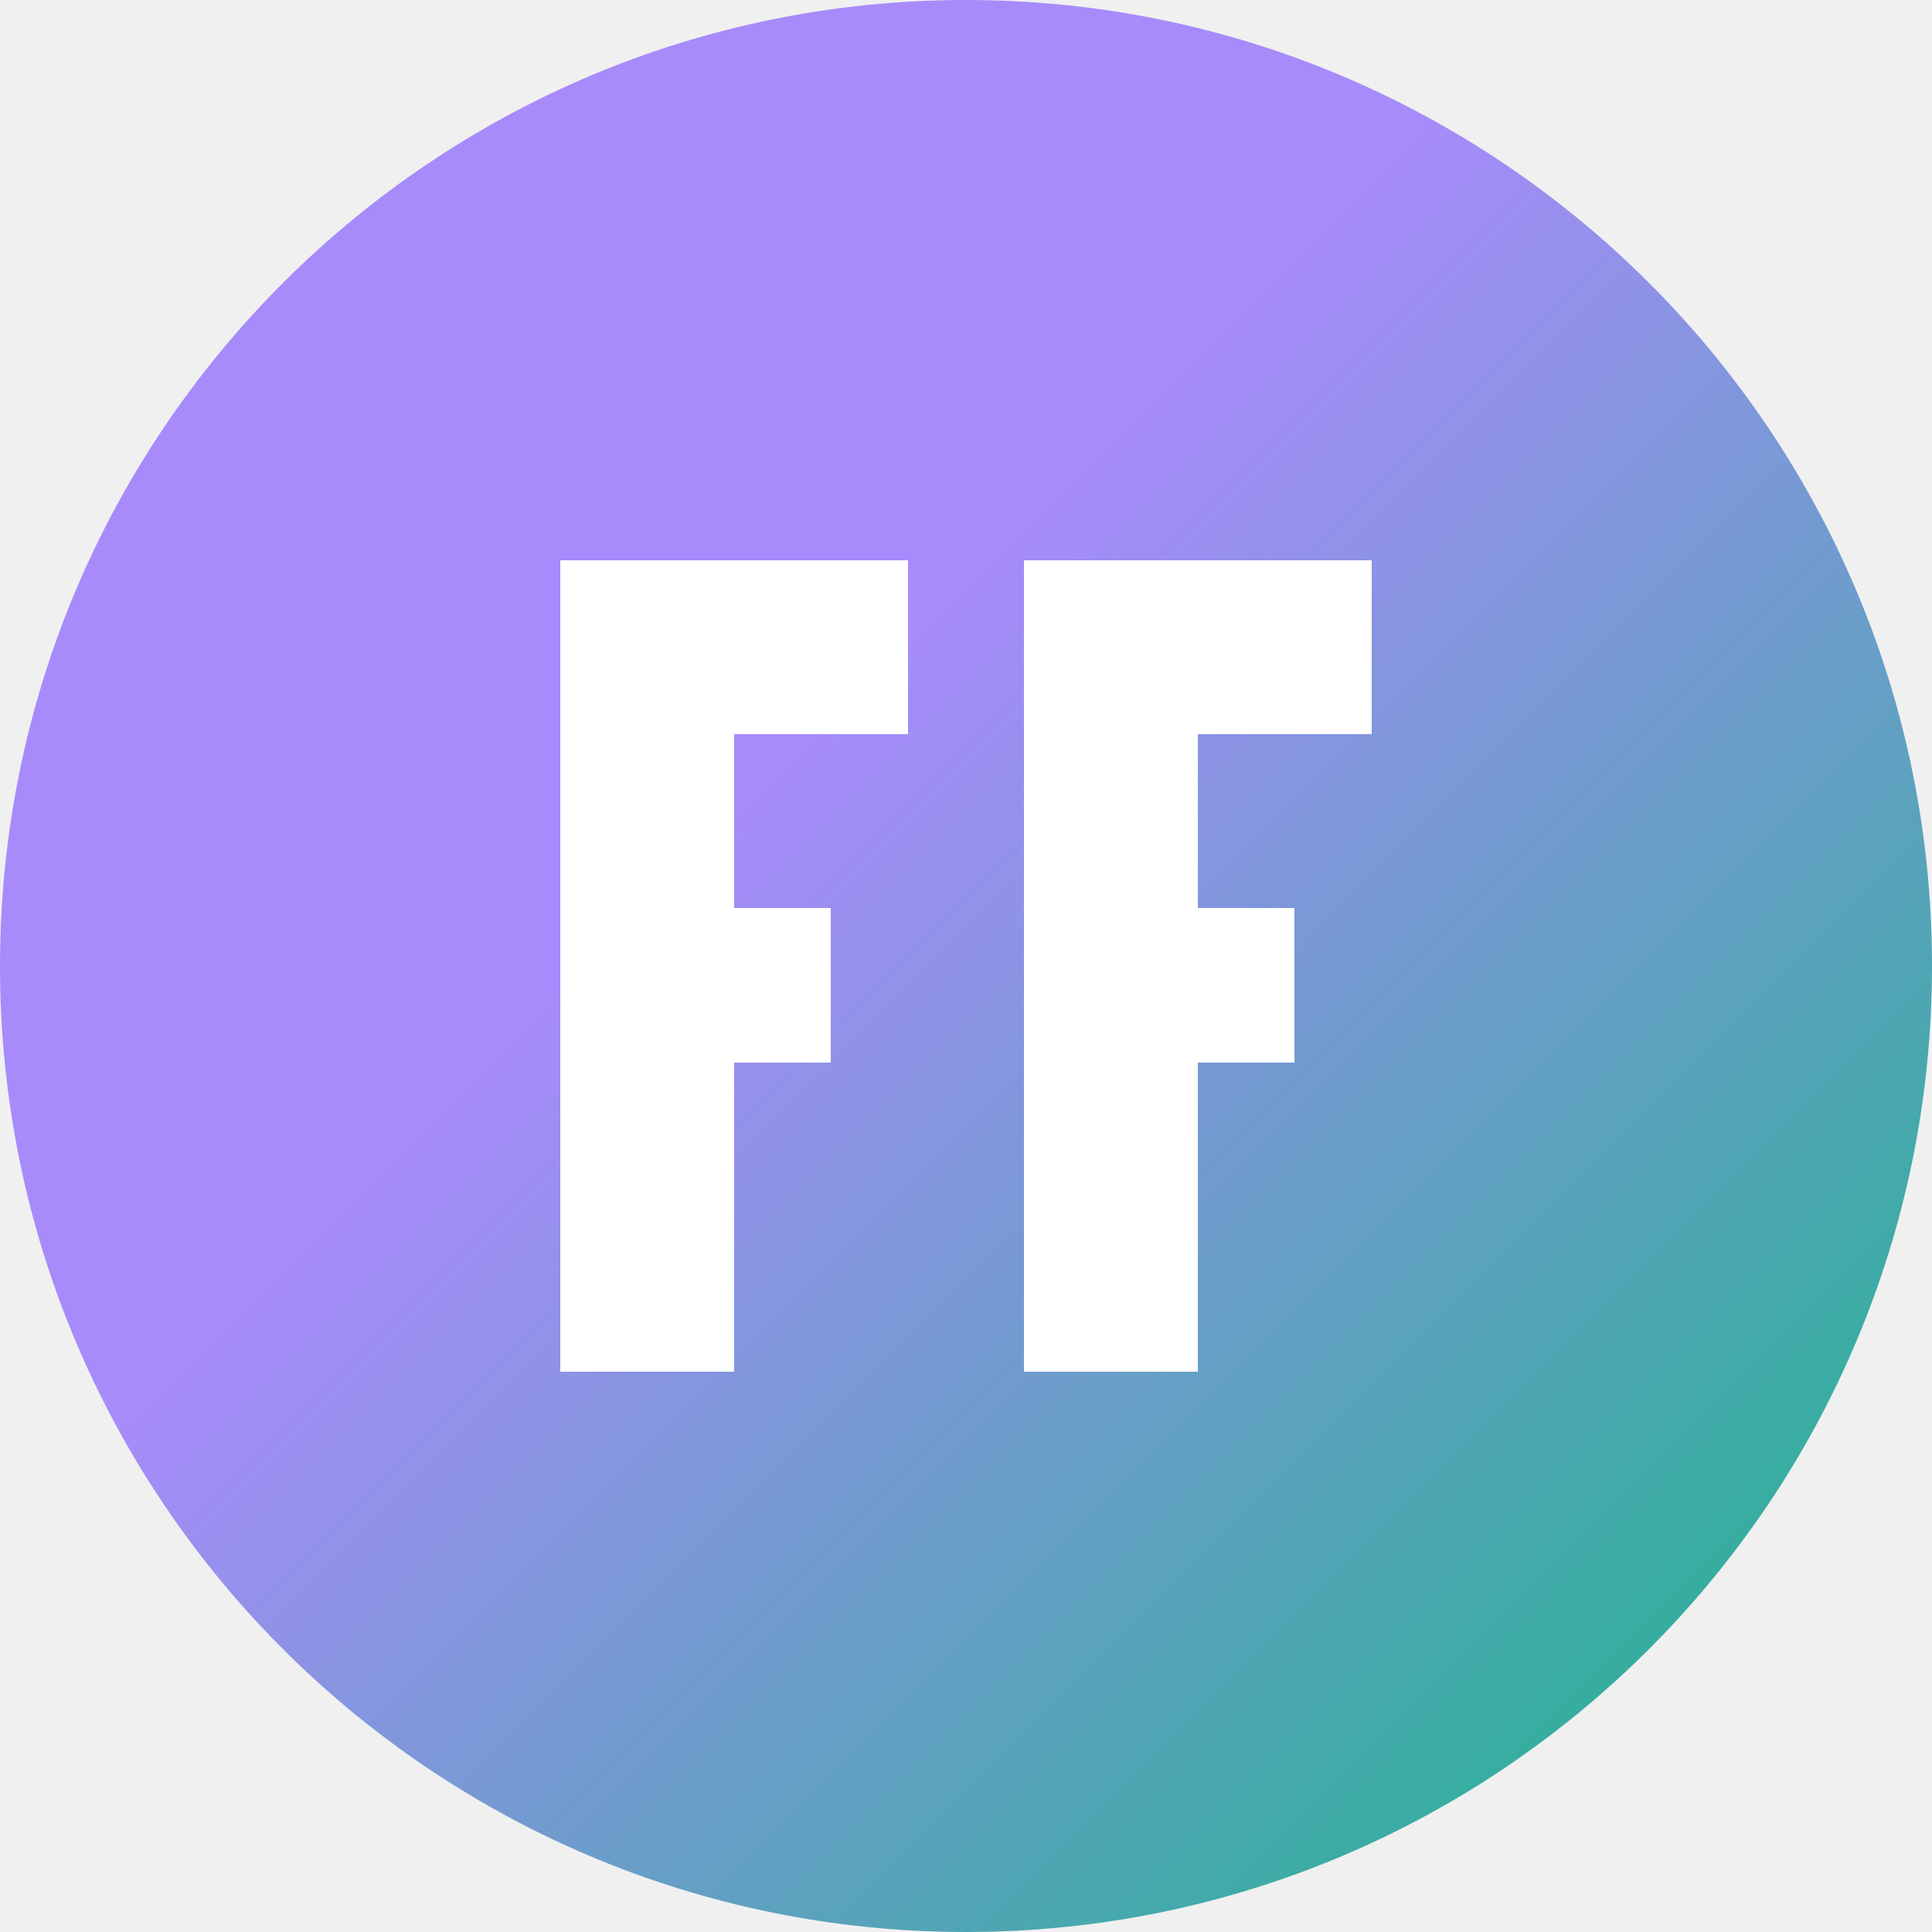
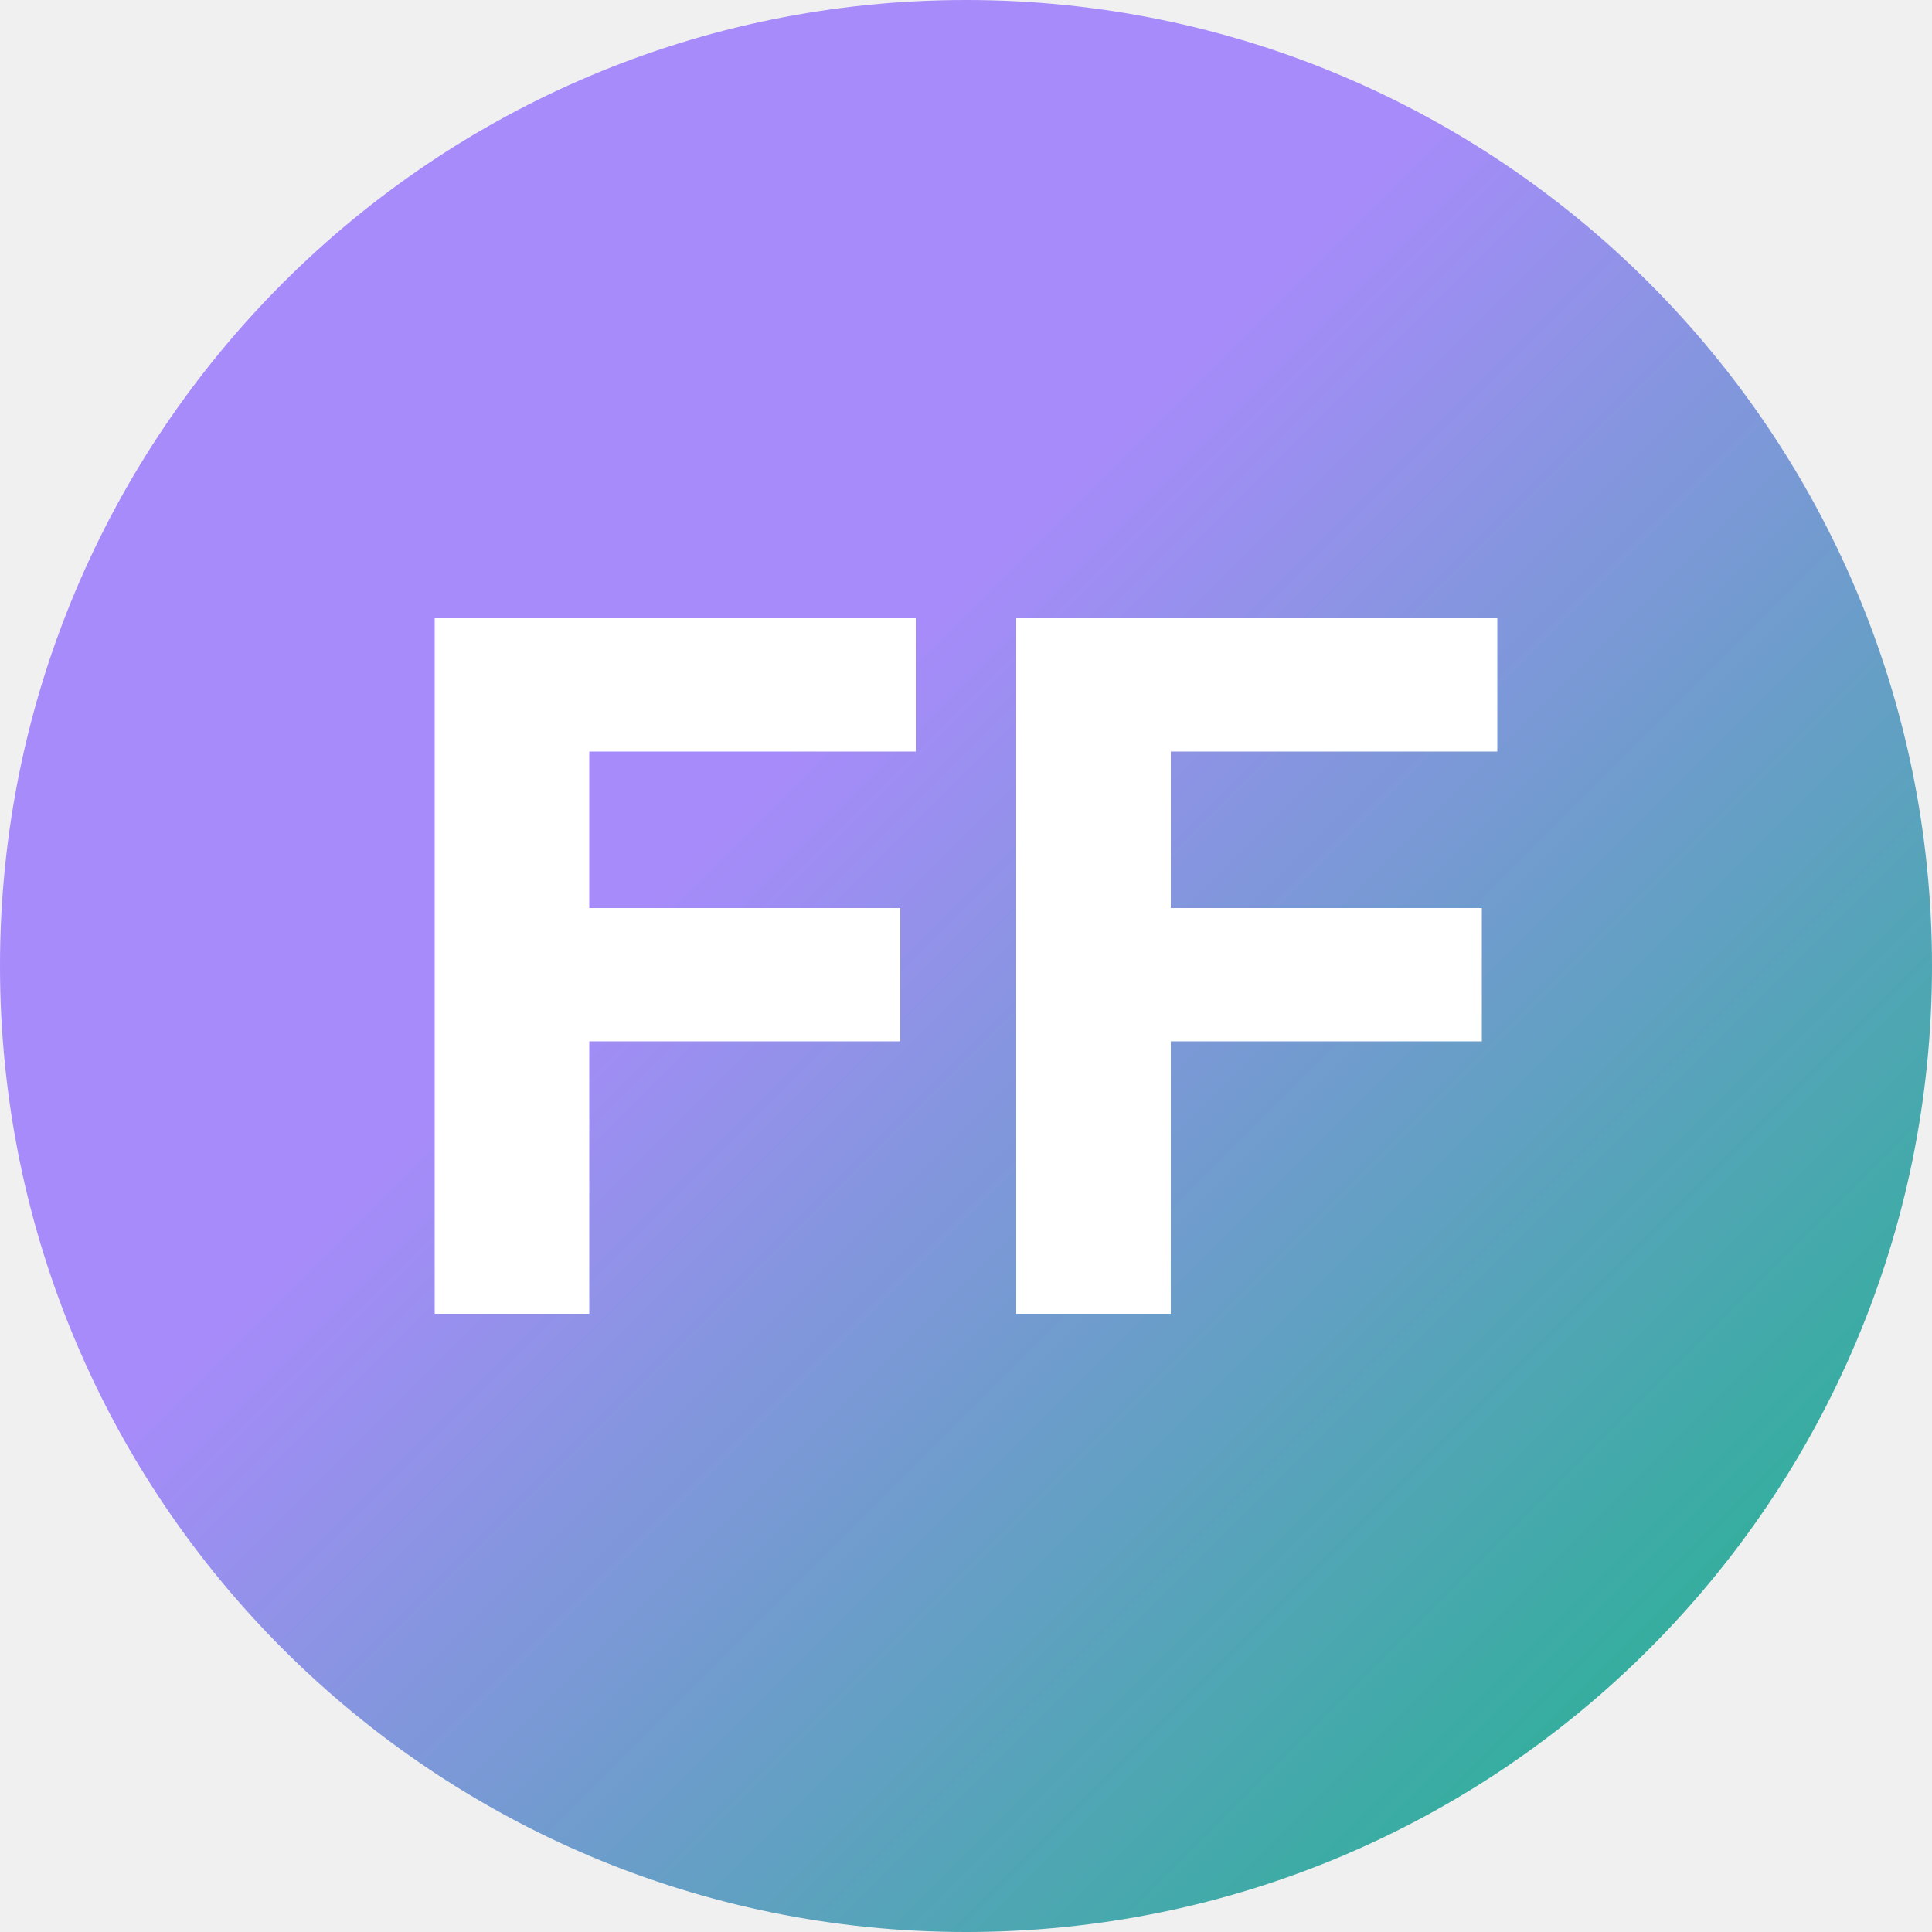
<svg xmlns="http://www.w3.org/2000/svg" viewBox="0 0 100 100">
  <rect width="100" height="100" rx="50" fill="url(#g)" />
  <linearGradient id="g" x1="0%" y1="0%" x2="100%" y2="100%">
    <stop offset="40%" stop-color="#a78bfa" />
    <stop offset="100%" stop-color="#10b981" />
  </linearGradient>
-   <path d="M29,29 H47 V38 H38 V47 H43 V55 H38 V71 H29 Z M53,29 H71 V38 H62 V47 H67 V55 H62 V71 H53 Z" fill="#ffffff" />
+   <path d="M22.5,32 H30.5 V68 H22.5 Z M28.6,47 H46.6 V53.9 H28.6 Z M28.6,32 H47.4 V38.9 H28.6 Z M52.6,32 H60.6 V68 H52.6 Z M58.7,47 H76.7 V53.9 H58.7 Z M58.7,32 H77.5 V38.9 H58.7 Z" fill="#ffffff" />
</svg>
